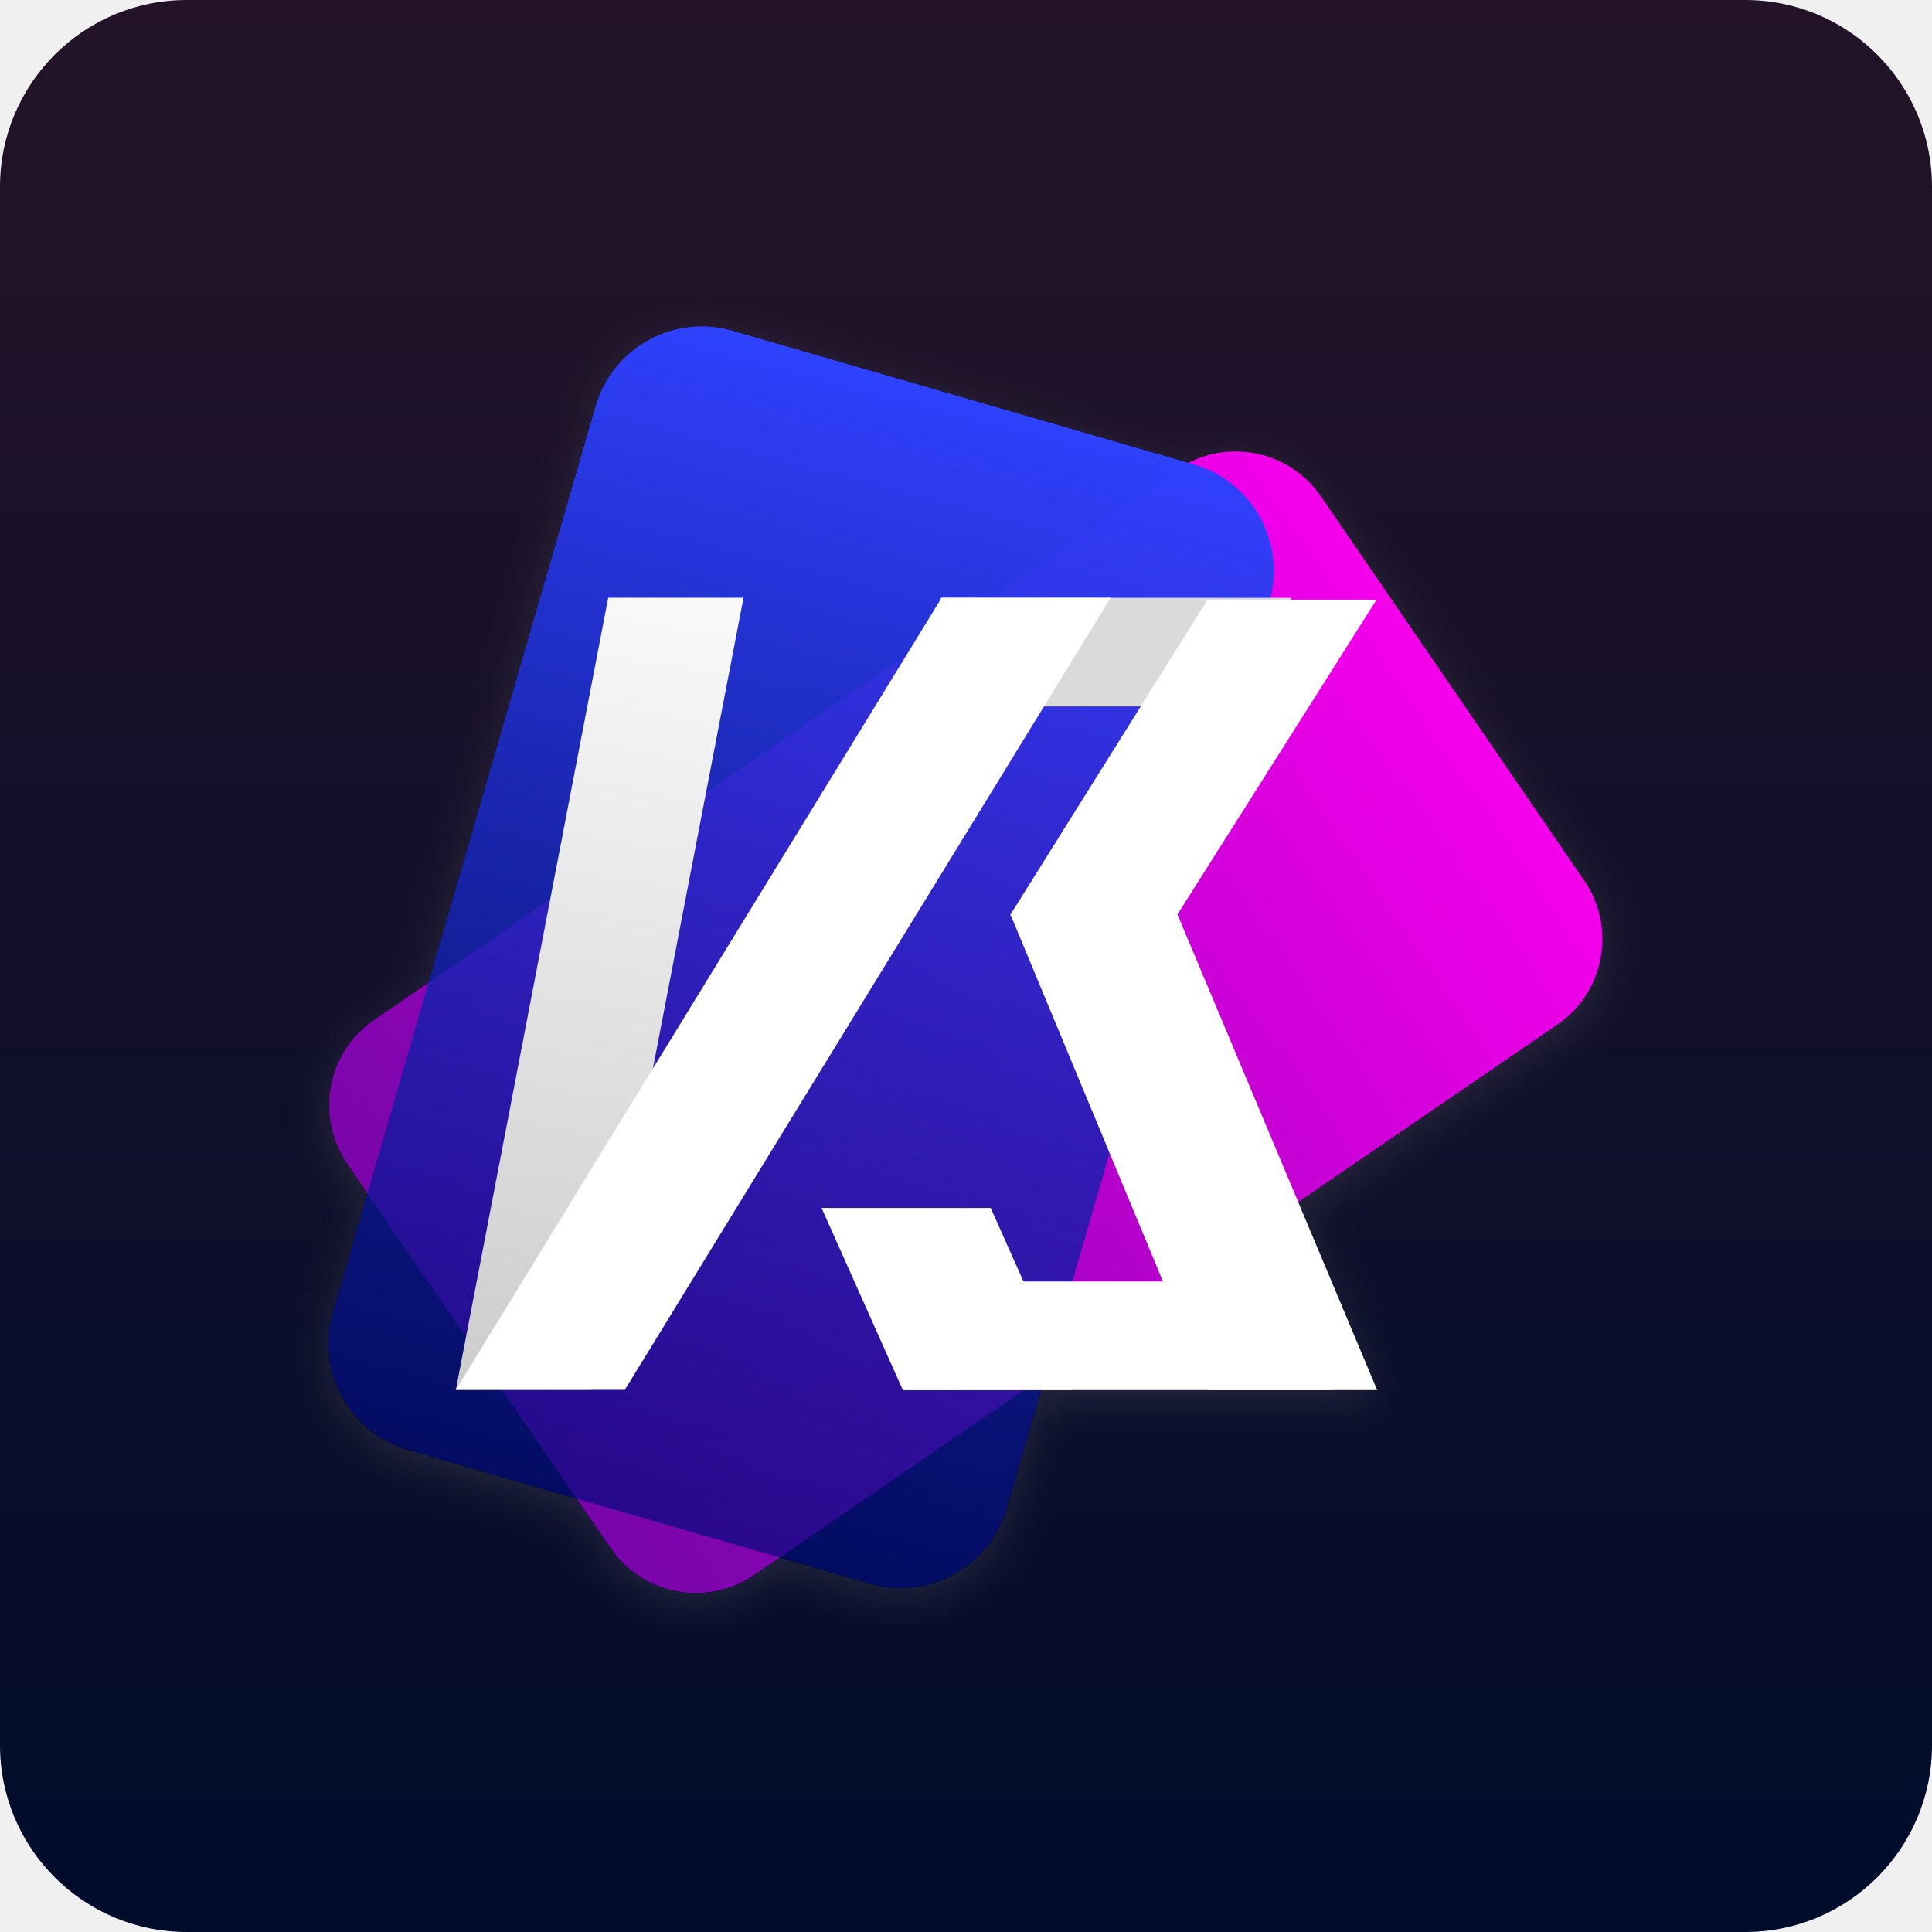
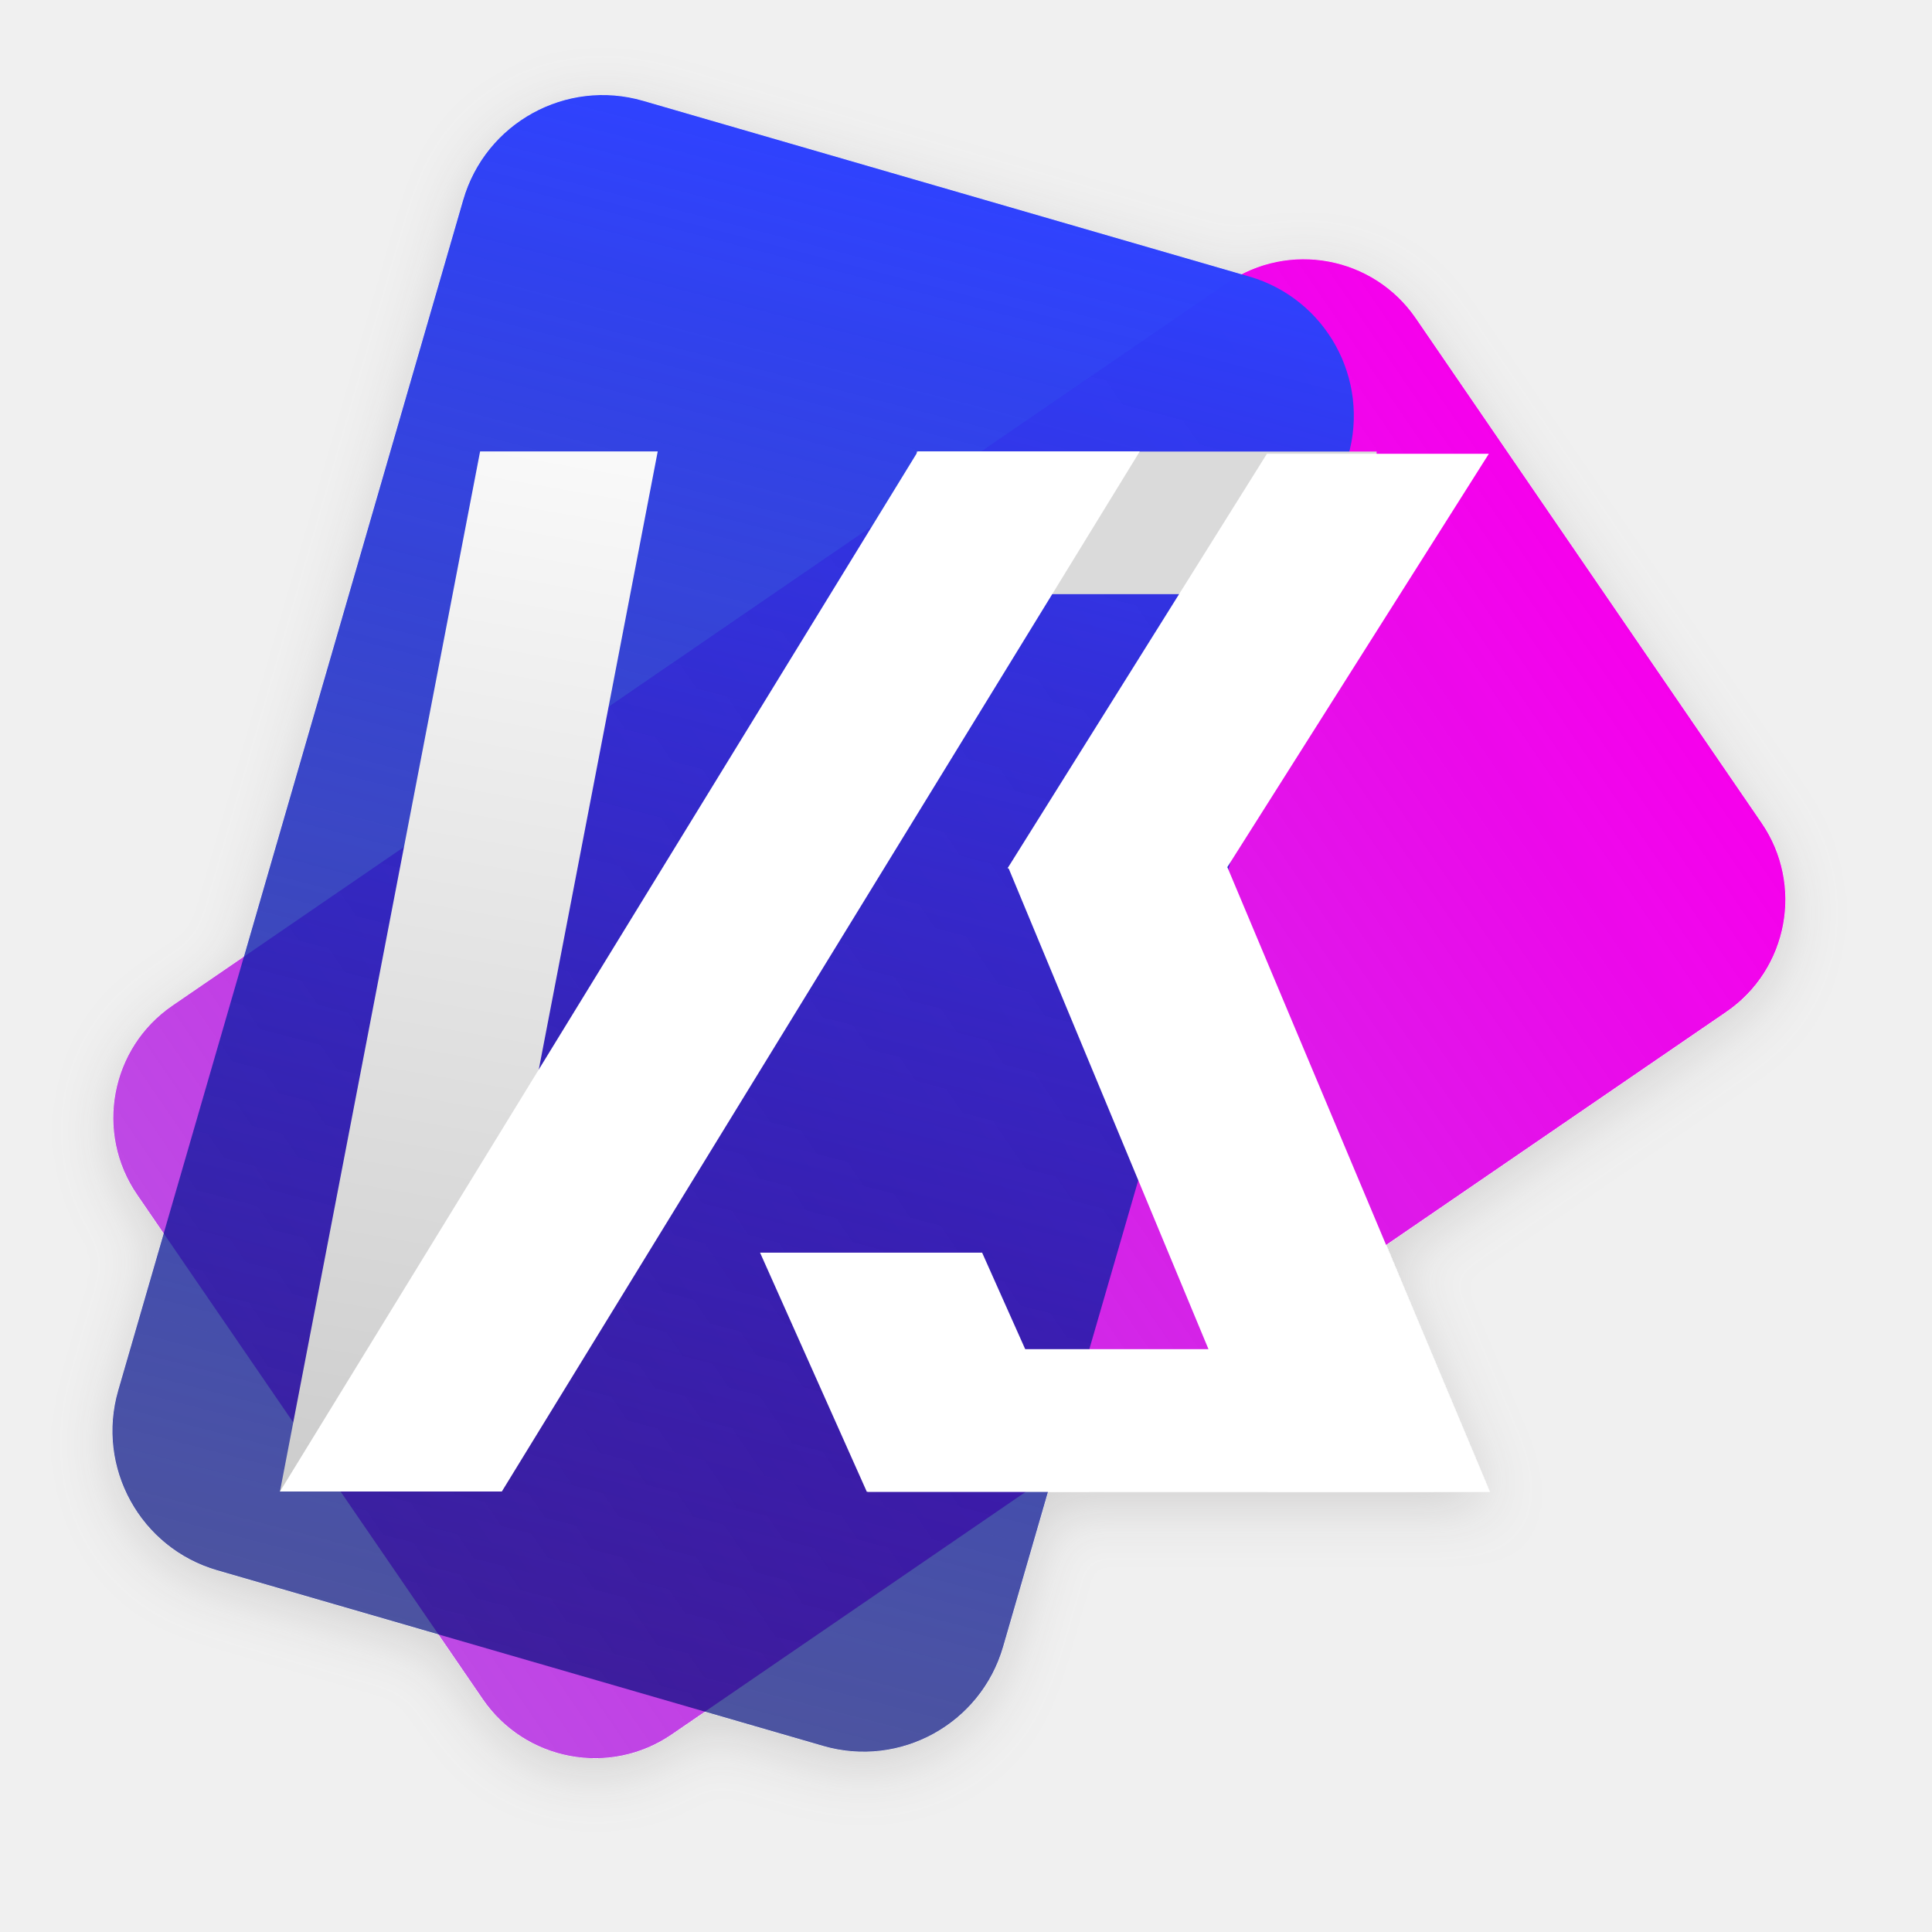
<svg xmlns="http://www.w3.org/2000/svg" width="32" height="32" viewBox="0 0 32 32" fill="none">
-   <g clip-path="url(#clip0_5413_15588)">
-     <rect width="32" height="32" rx="3.094" fill="url(#paint0_linear_5413_15588)" />
-   </g>
-   <g filter="url(#filter0_d_5413_15588)">
-     <path d="M26.241 14.587C26.776 15.368 26.576 16.435 25.796 16.97L12.494 26.085C11.713 26.62 10.646 26.421 10.111 25.64L5.75 19.276C5.215 18.495 5.414 17.428 6.195 16.893L19.497 7.778C20.277 7.243 21.344 7.442 21.88 8.223L26.241 14.587Z" fill="url(#paint1_linear_5413_15588)" />
-     <path d="M19.776 7.693C20.747 7.975 21.307 8.991 21.025 9.963L16.673 24.979C16.392 25.951 15.376 26.511 14.404 26.229L6.761 24.014C5.79 23.732 5.23 22.716 5.512 21.745L9.864 6.728C10.146 5.756 11.161 5.197 12.133 5.478L19.776 7.693Z" fill="url(#paint2_linear_5413_15588)" />
-     <path d="M10.074 9.9H12.315L9.79 23.02H7.55L10.074 9.9Z" fill="url(#paint3_linear_5413_15588)" />
-     <path d="M15.584 9.902H21.385V11.701H15.584V9.902Z" fill="#DADADA" />
-     <path d="M15.597 9.9H18.396L10.349 23.02H7.55L15.597 9.9Z" fill="white" />
-     <path d="M20.001 9.932H22.8L19.493 15.161H16.729L20.001 9.932Z" fill="white" />
-     <path d="M19.502 15.146H16.736L20.011 23.025H22.811L19.502 15.146Z" fill="white" />
-     <path d="M16.409 20.008H13.608L14.954 23.024H17.755L16.409 20.008Z" fill="white" />
-     <path d="M14.25 21.226H21.385L22.098 23.025H14.963L14.25 21.226Z" fill="white" />
+   <g filter="url(#filter0_d_5794_7755)">
+     <path d="M29.177 13.63C29.88 14.655 29.618 16.056 28.593 16.759L11.126 28.727C10.101 29.43 8.7 29.168 7.997 28.143L2.271 19.786C1.568 18.761 1.83 17.36 2.855 16.657L20.321 4.688C21.347 3.986 22.748 4.247 23.451 5.273L29.177 13.63Z" fill="url(#paint0_linear_5794_7755)" />
+     <path d="M20.688 4.579C21.964 4.948 22.698 6.282 22.328 7.558L16.614 27.277C16.244 28.553 14.91 29.288 13.634 28.918L3.598 26.009C2.323 25.64 1.588 24.305 1.958 23.029L7.672 3.311C8.042 2.035 9.376 1.3 10.652 1.67L20.688 4.579Z" fill="url(#paint1_linear_5794_7755)" />
+     <path d="M7.952 7.477H10.894L7.579 24.704H4.637L7.952 7.477Z" fill="url(#paint2_linear_5794_7755)" />
+     <path d="M15.184 7.479H22.801V9.841H15.184V7.479Z" fill="#DADADA" />
+     <path d="M15.203 7.477H18.878L8.312 24.704H4.637L15.203 7.477Z" fill="white" />
+     <path d="M20.984 7.516H24.66L20.316 14.382H16.688L20.984 7.516Z" fill="white" />
+     <path d="M20.329 14.363H16.698L20.998 24.709H24.676L20.329 14.363Z" fill="white" />
+     <path d="M16.267 20.748H12.589L14.357 24.708H18.035L16.267 20.748Z" fill="white" />
+     <path d="M13.435 22.346H22.804L23.741 24.708H14.372L13.435 22.346Z" fill="white" />
  </g>
  <defs>
-     <filter id="filter0_d_5413_15588" x="4.071" y="4.426" width="23.848" height="23.505" filterUnits="userSpaceOnUse" color-interpolation-filters="sRGB">
+     <filter id="filter0_d_5794_7755" x="0.068" y="0.287" width="31.316" height="30.865" filterUnits="userSpaceOnUse" color-interpolation-filters="sRGB">
      <feFlood flood-opacity="0" result="BackgroundImageFix" />
      <feColorMatrix in="SourceAlpha" type="matrix" values="0 0 0 0 0 0 0 0 0 0 0 0 0 0 0 0 0 0 127 0" result="hardAlpha" />
-       <feOffset dy="0.167" />
-       <feGaussianBlur stdDeviation="0.355" />
+       <feOffset dy="0.219" />
+       <feGaussianBlur stdDeviation="0.466" />
      <feComposite in2="hardAlpha" operator="out" />
      <feColorMatrix type="matrix" values="0 0 0 0 0.467 0 0 0 0 0.451 0 0 0 0 0.451 0 0 0 0.25 0" />
-       <feBlend mode="normal" in2="BackgroundImageFix" result="effect1_dropShadow_5413_15588" />
-       <feBlend mode="normal" in="SourceGraphic" in2="effect1_dropShadow_5413_15588" result="shape" />
+       <feBlend mode="normal" in2="BackgroundImageFix" result="effect1_dropShadow_5794_7755" />
+       <feBlend mode="normal" in="SourceGraphic" in2="effect1_dropShadow_5794_7755" result="shape" />
    </filter>
-     <linearGradient id="paint0_linear_5413_15588" x1="16" y1="0" x2="16" y2="32" gradientUnits="userSpaceOnUse">
-       <stop stop-color="#241328" />
-       <stop offset="1" stop-color="#000C2C" />
-     </linearGradient>
-     <linearGradient id="paint1_linear_5413_15588" x1="24.99" y1="12.624" x2="8.15" y2="24.164" gradientUnits="userSpaceOnUse">
+     <linearGradient id="paint0_linear_5794_7755" x1="27.535" y1="11.052" x2="5.422" y2="26.205" gradientUnits="userSpaceOnUse">
      <stop stop-color="#F600EC" />
      <stop offset="1" stop-color="#A501DF" stop-opacity="0.69" />
    </linearGradient>
-     <linearGradient id="paint2_linear_5413_15588" x1="16.084" y1="6.398" x2="11.141" y2="25.43" gradientUnits="userSpaceOnUse">
+     <linearGradient id="paint1_linear_5794_7755" x1="15.839" y1="2.878" x2="9.35" y2="27.869" gradientUnits="userSpaceOnUse">
      <stop stop-color="#2F42FF" />
      <stop offset="1" stop-color="#000B7B" stop-opacity="0.68" />
    </linearGradient>
-     <linearGradient id="paint3_linear_5413_15588" x1="11.017" y1="9.9" x2="8.74" y2="23.016" gradientUnits="userSpaceOnUse">
+     <linearGradient id="paint2_linear_5794_7755" x1="9.189" y1="7.477" x2="6.2" y2="24.699" gradientUnits="userSpaceOnUse">
      <stop stop-color="#F9F9F9" />
      <stop offset="1" stop-color="#CDCDCD" />
    </linearGradient>
-     <clipPath id="clip0_5413_15588">
-       <rect width="32" height="32" fill="white" />
-     </clipPath>
  </defs>
</svg>
